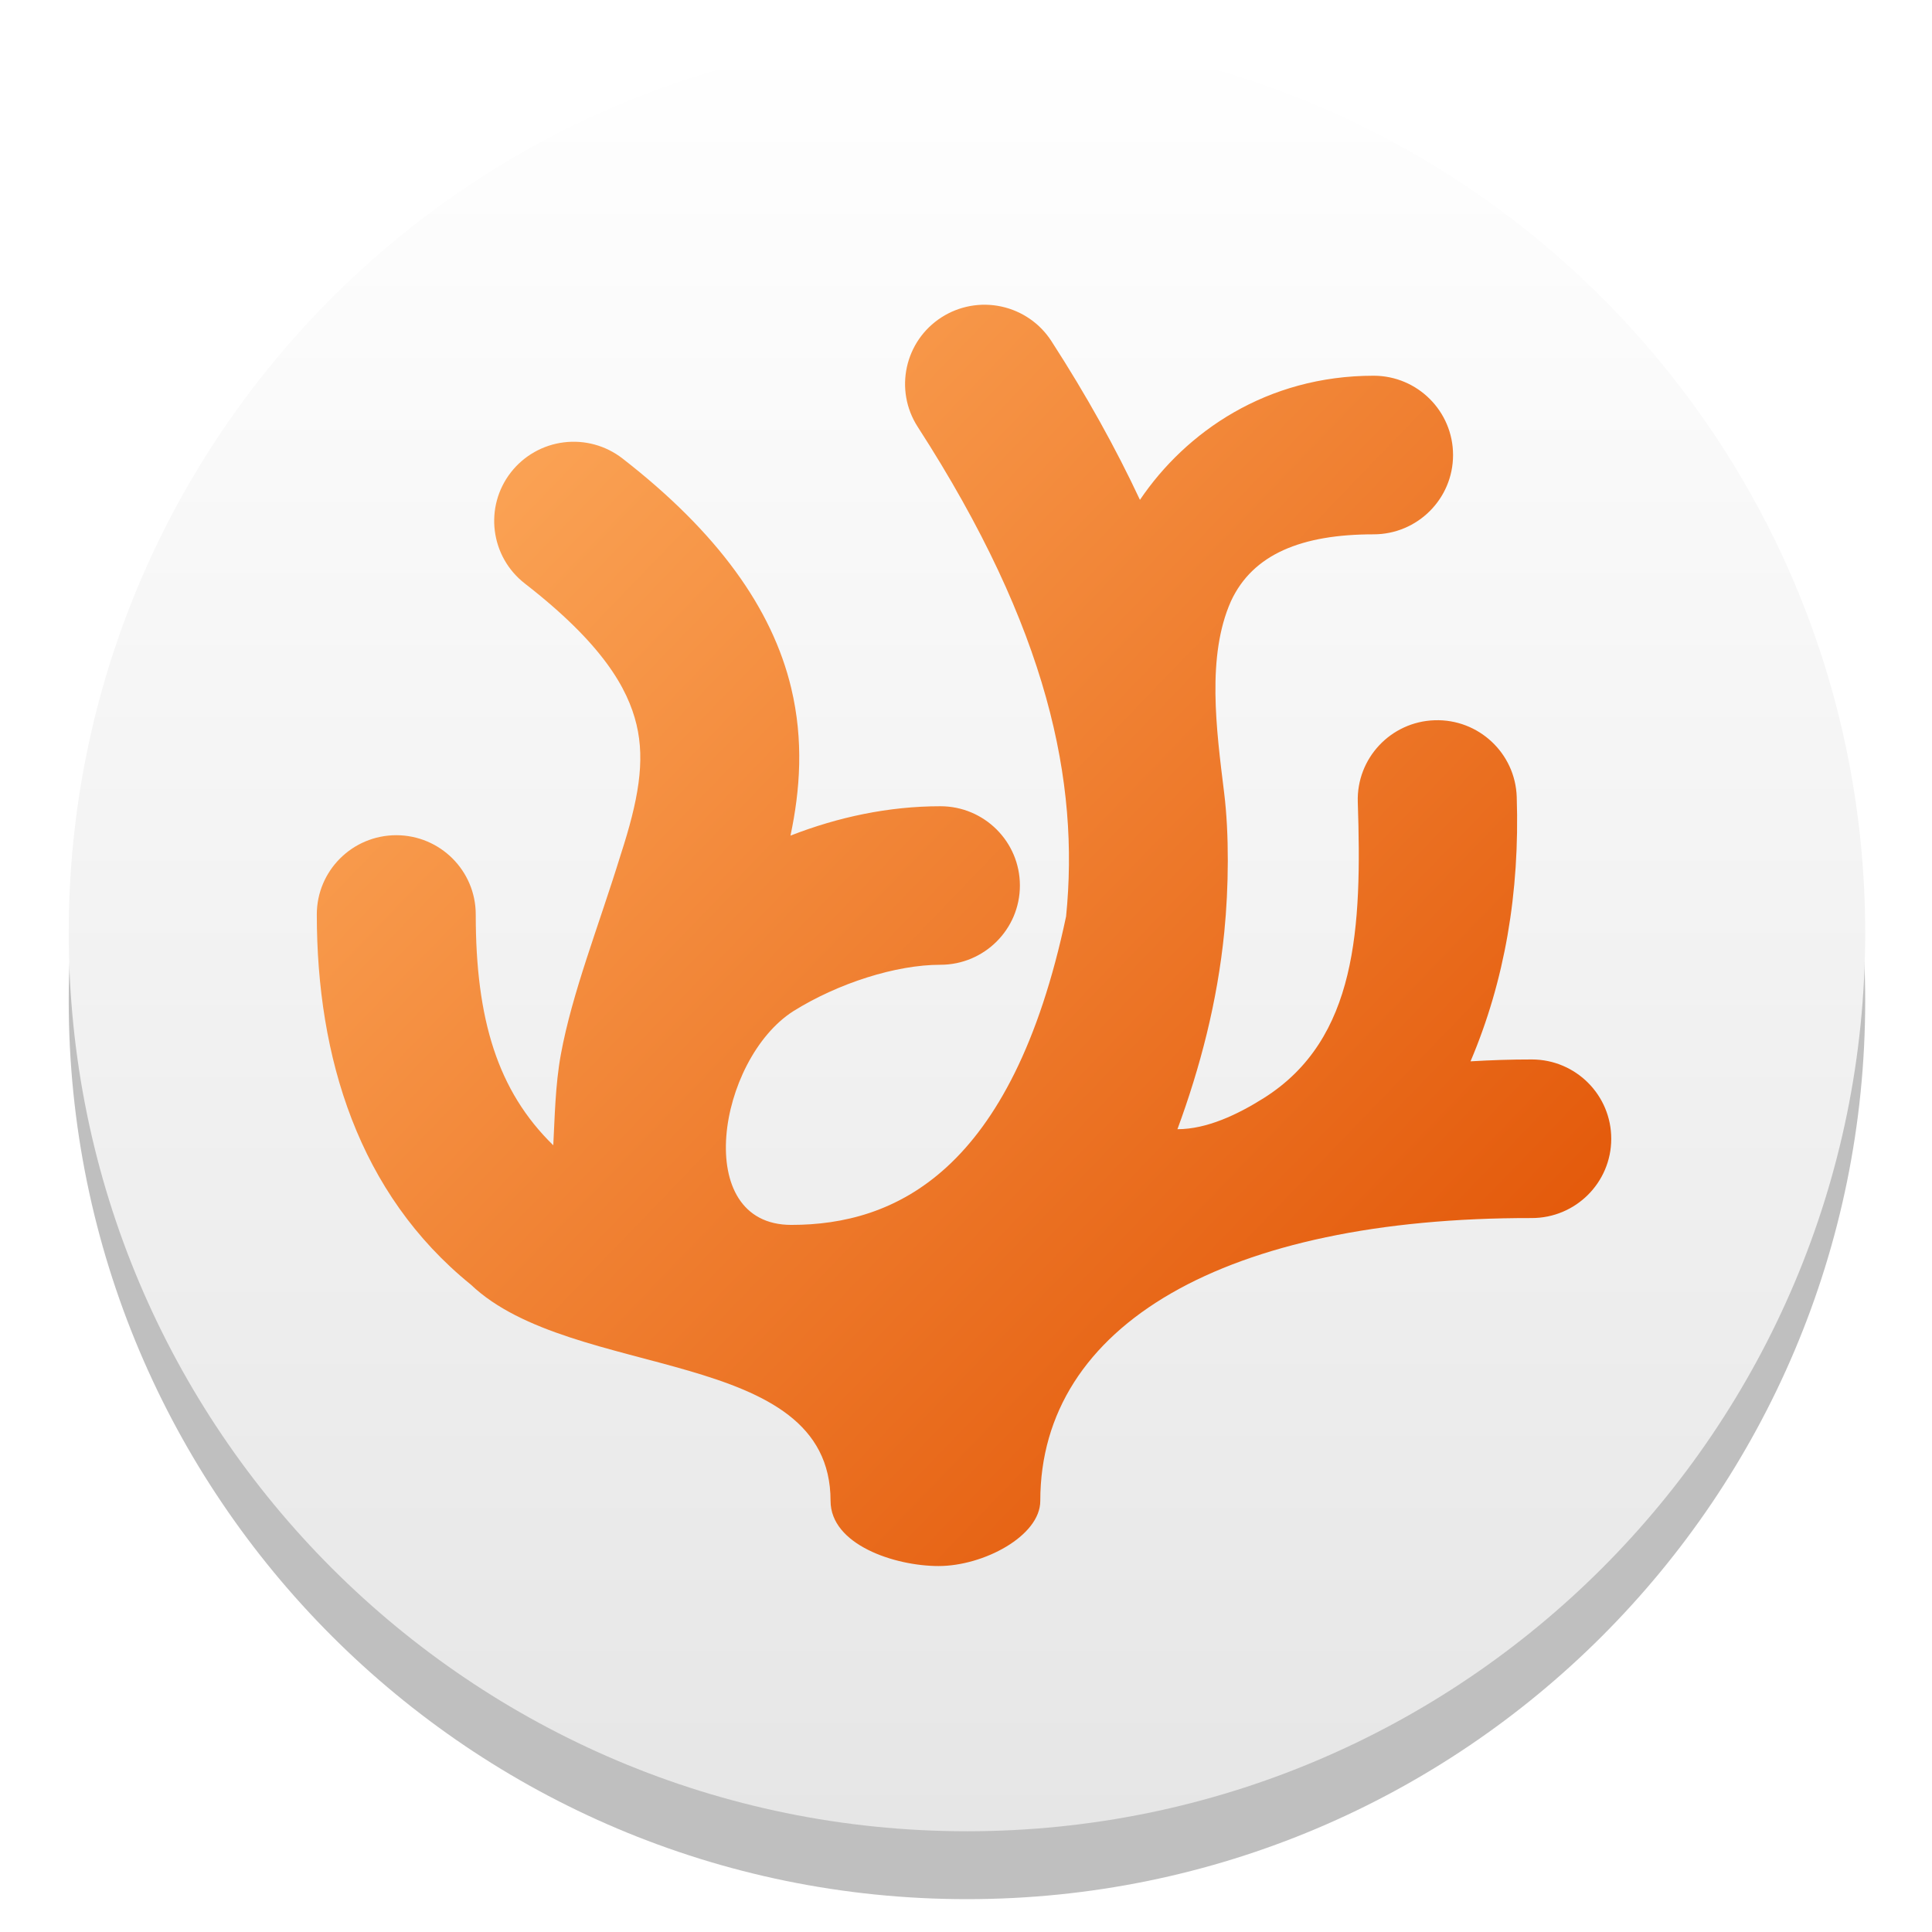
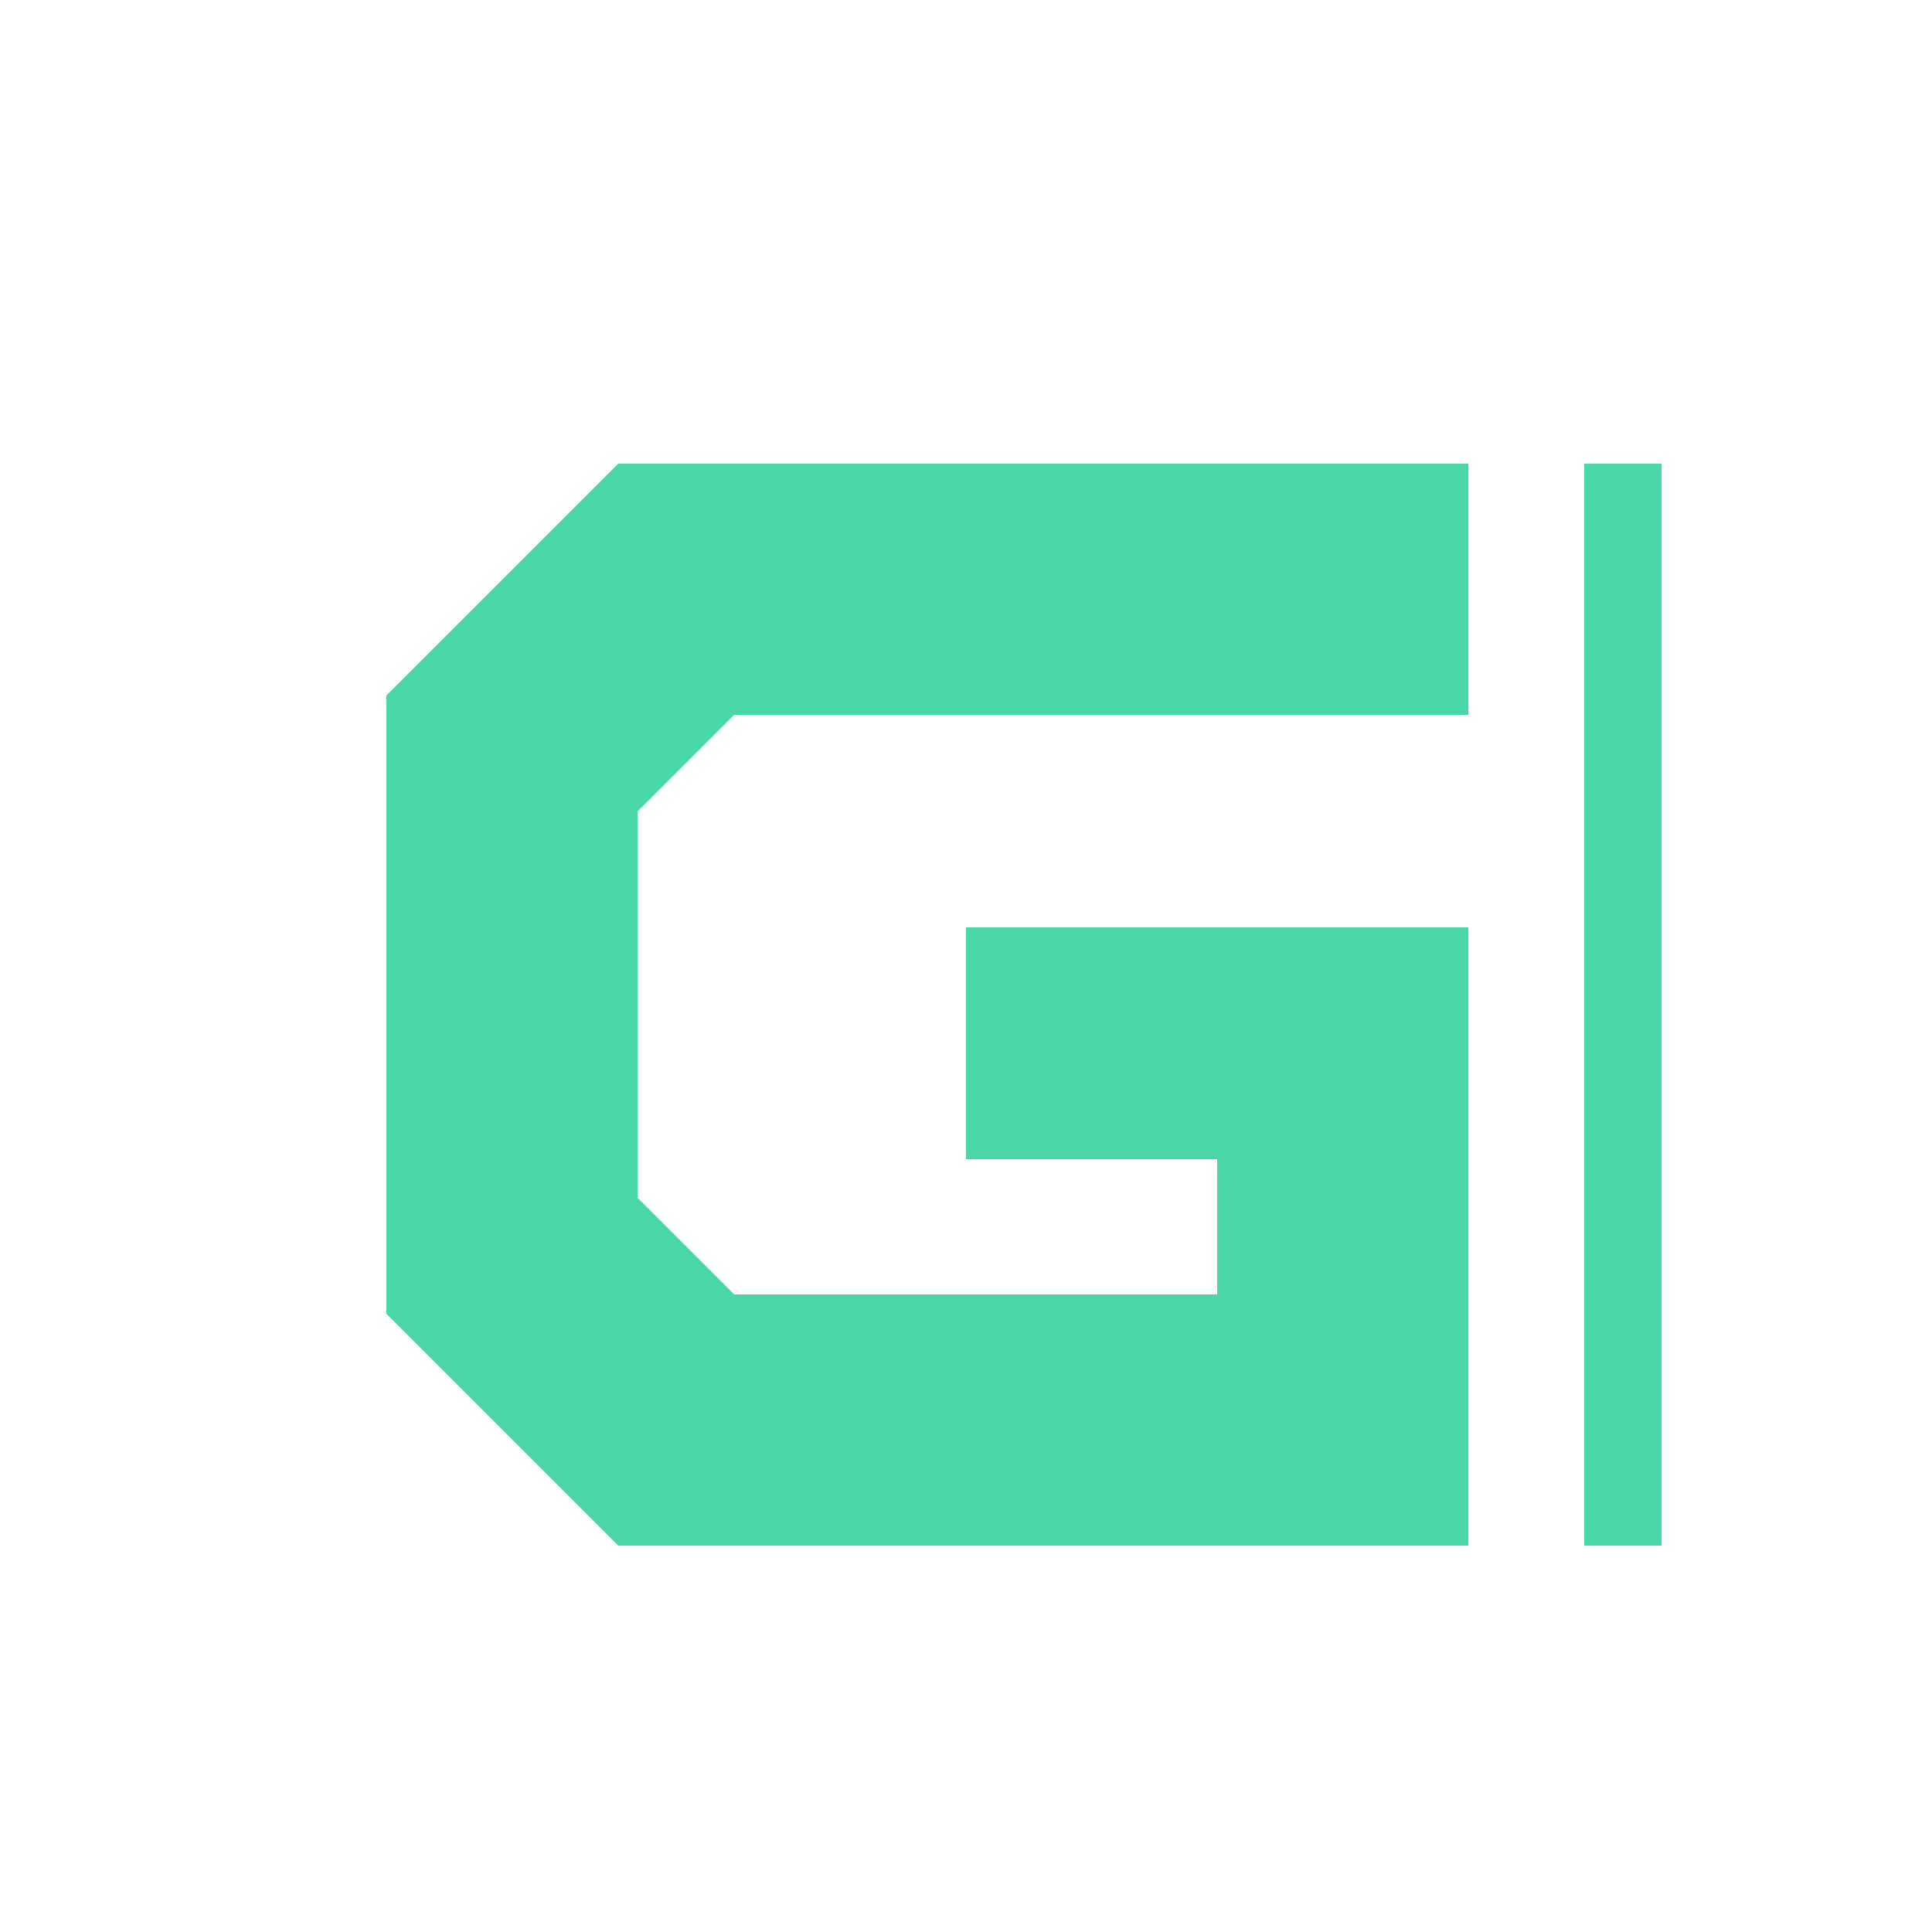
- <svg xmlns="http://www.w3.org/2000/svg" version="1.1" x="0" y="0" width="1024" height="1024" viewBox="0, 0, 100, 100">
-   <defs>
-     <linearGradient id="Gradient_1" gradientUnits="userSpaceOnUse" x1="-0.003" y1="1.302" x2="96.665" y2="94.573">
-       <stop offset="0" stop-color="#FFB062" />
-       <stop offset="1" stop-color="#E04F00" />
-     </linearGradient>
-     <linearGradient id="Gradient_2" gradientUnits="userSpaceOnUse" x1="55.473" y1="106.34" x2="55.473" y2="82.148" gradientTransform="matrix(3.983, 0, 0, 3.983, -219.133, -327.2)">
-       <stop offset="0" stop-color="#E6E6E6" />
-       <stop offset="1" stop-color="#FFFFFF" />
-     </linearGradient>
-   </defs>
-   <g id="circle" transform="translate(1.8 1.8),scale(0.965)">
-     <path d="M50,3.642 L50,3.642 C76.608,3.642 98.179,25.213 98.179,51.821 L98.179,51.821 C98.179,78.43 76.608,100 50,100 L50,100 C23.392,100 1.821,78.43 1.821,51.821 L1.821,51.821 C1.821,25.213 23.392,3.642 50,3.642 z" fill="#808080" id="rect6638" opacity="0.5" />
-     <path d="M50,0 L50,0 C76.608,0 98.179,21.57 98.179,48.179 L98.179,48.179 C98.179,74.787 76.608,96.358 50,96.358 L50,96.358 C23.392,96.358 1.821,74.787 1.821,48.179 L1.821,48.179 C1.821,21.57 23.392,0 50,0 z" fill="url(#Gradient_2)" id="rect5668" />
-   </g>
-   <g id="codium" transform="translate(16.4 14.9),scale(0.67)">
-     <path d="M48.26,2.274 C45.406,4.105 44.583,7.898 46.422,10.742 C56.531,26.397 58.917,38.205 57.882,48.553 C53.698,68.369 44.603,72.389 36.655,72.389 C28.895,72.389 30.973,59.618 36.806,55.88 C40.288,53.706 44.748,52.293 48.171,52.293 C51.563,52.293 54.313,49.552 54.313,46.17 C54.313,42.787 51.563,40.046 48.171,40.046 C44.173,40.046 40.251,40.886 36.59,42.316 C37.338,38.787 37.614,34.973 36.647,30.919 C35.179,24.763 30.953,18.883 23.615,13.183 C22.33,12.183 20.7,11.734 19.083,11.934 C17.466,12.134 15.995,12.966 14.994,14.248 C12.912,16.918 13.394,20.766 16.072,22.843 C22.05,27.486 24.024,30.923 24.699,33.752 C25.374,36.581 24.831,39.616 23.475,43.786 C21.742,49.406 19.73,54.423 18.848,59.234 C18.414,61.602 18.377,64.179 18.265,66.238 C13.96,62.042 12.275,56.502 12.275,48.407 C12.274,45.025 9.524,42.283 6.133,42.284 C2.744,42.287 -0.002,45.027 -0.003,48.407 C-0.003,59.463 3.23,69.983 11.895,77.001 C19.739,84.474 39.686,81.712 39.686,93.709 C39.686,97.095 44.642,98.743 48.033,98.743 C51.511,98.743 55.888,96.418 55.888,93.709 C55.888,80.097 70.233,71.824 93.848,71.86 C97.24,71.865 99.992,69.126 99.997,65.744 C100.003,62.361 97.259,59.614 93.867,59.608 C92.252,59.606 90.678,59.661 89.126,59.753 C91.766,53.544 92.937,46.708 92.695,39.324 C92.583,35.943 89.745,33.293 86.356,33.403 C82.963,33.513 80.305,36.346 80.416,39.729 C80.736,49.397 80.374,58.03 73.171,62.581 C71.123,63.874 68.742,64.996 66.484,64.996 C68.237,60.228 69.561,55.195 70.103,49.77 C70.449,46.308 70.486,42.195 70.091,39 C69.478,34.05 68.738,28.436 70.617,24.207 C72.305,20.565 76.087,19.04 81.64,19.04 C85.029,19.037 87.775,16.296 87.776,12.917 C87.778,9.534 85.031,6.79 81.64,6.787 C73.388,6.787 67.133,11.13 63.587,16.377 C61.733,12.417 59.475,8.336 56.747,4.112 C55.866,2.747 54.478,1.788 52.887,1.443 C52.099,1.272 51.285,1.257 50.491,1.399 C49.697,1.542 48.939,1.839 48.26,2.274 z" fill="url(#Gradient_1)" id="path6008" />
-   </g>
+ <svg xmlns="http://www.w3.org/2000/svg" viewBox="0 0 100 100" width="1024" height="1024">
+   <polygon fill="#49D7A8" points="76,24 32,24 20,36 20,68 32,80 76,80 76,48 50,48 50,60 63,60 63,67 38,67 33,62 33,42 38,37 76,37" />
+   <rect x="82" y="24" width="4" height="56" fill="#49D7A8" />
</svg>
